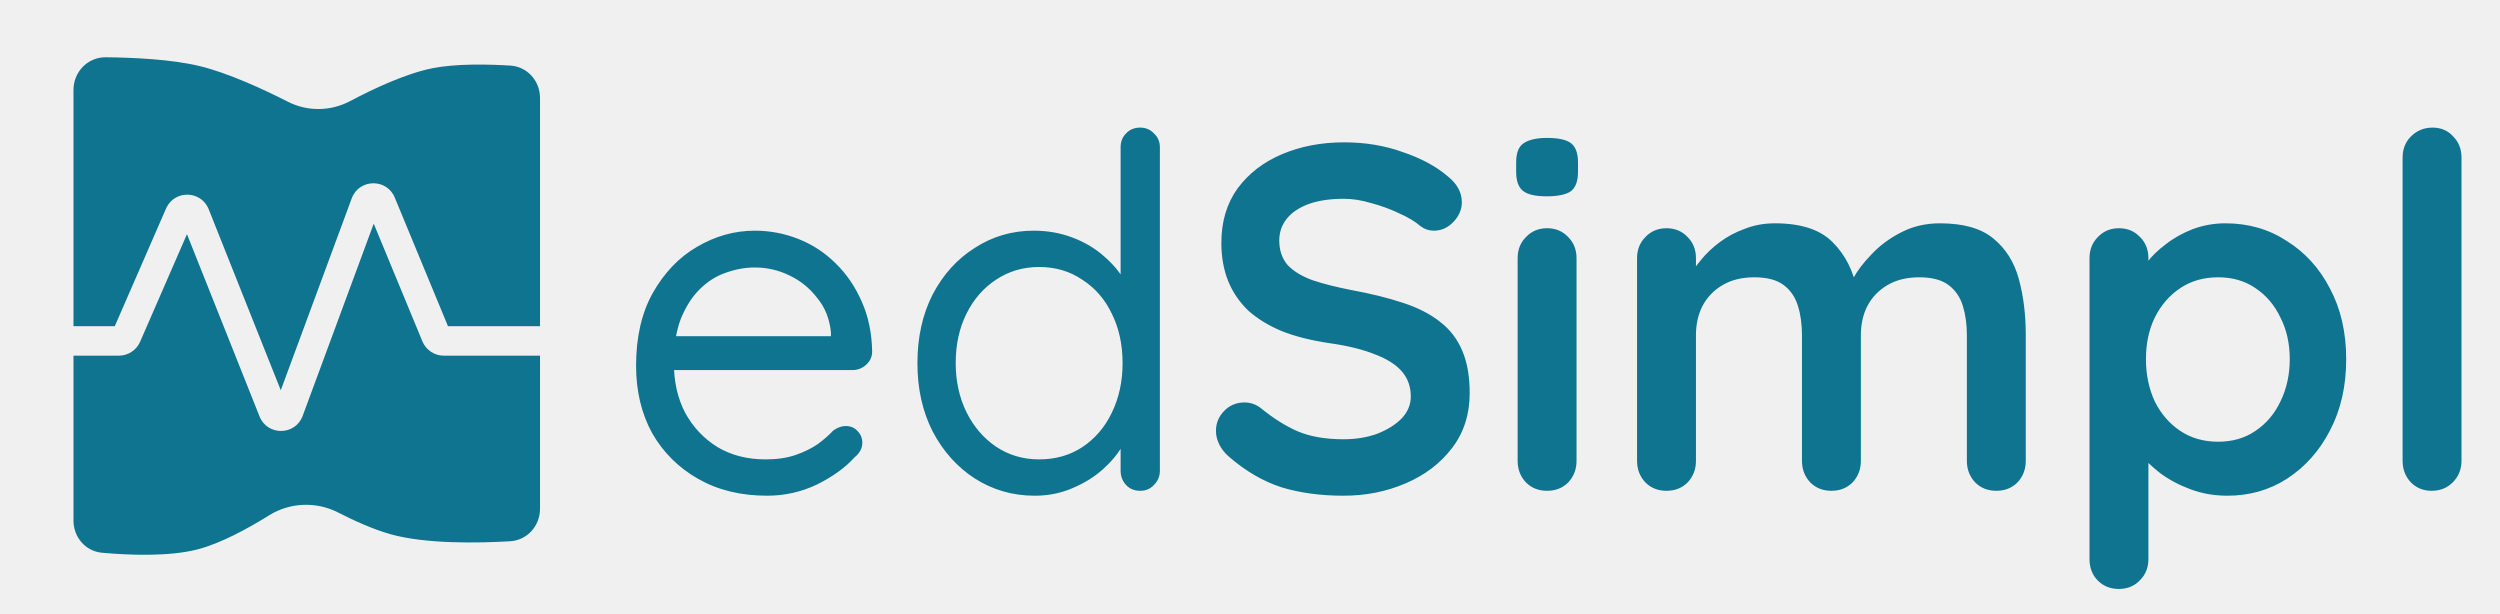
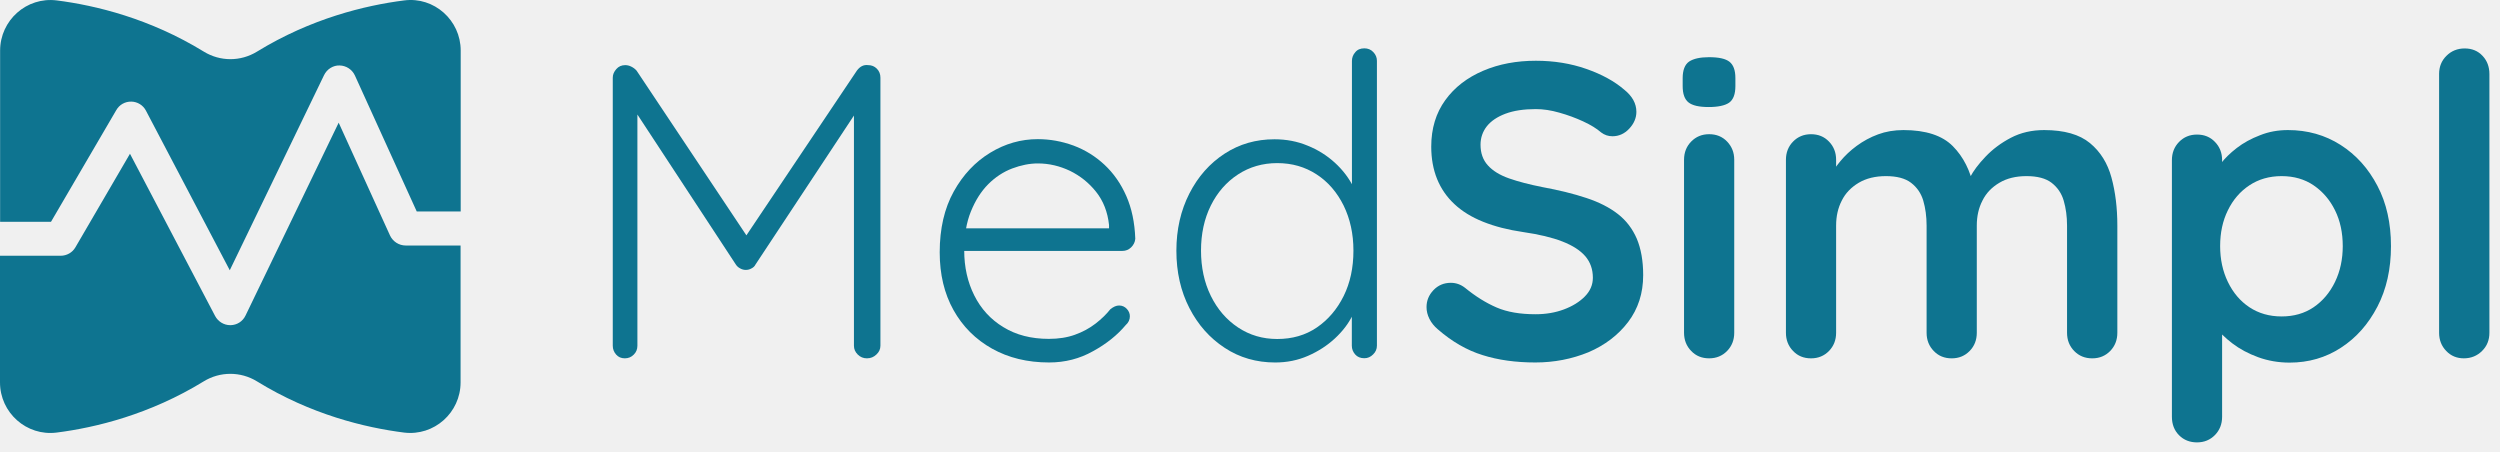
- <svg xmlns="http://www.w3.org/2000/svg" width="163" height="40" viewBox="0 0 163 40" fill="none">
-   <g clip-path="url(#clip0_4_5165)">
-     <path d="M27.541 22.258C27.774 22.821 28.325 23.189 28.935 23.189H35.209V33.175C35.209 34.291 34.371 35.226 33.257 35.291C31.144 35.414 27.77 35.473 25.48 34.836C24.349 34.521 23.081 33.946 22.023 33.406C20.61 32.685 18.894 32.758 17.548 33.598C16.183 34.449 14.4 35.428 12.875 35.821C11.004 36.304 8.394 36.196 6.651 36.039C5.576 35.942 4.791 35.025 4.791 33.945V23.189H7.753C8.352 23.188 8.895 22.833 9.135 22.283L12.19 15.268L16.921 27.149C17.432 28.433 19.255 28.41 19.734 27.115L24.367 14.583L27.541 22.258ZM6.895 3.734C8.657 3.751 11.174 3.863 13.012 4.307C14.871 4.756 17.172 5.819 18.793 6.643C20.057 7.285 21.572 7.257 22.825 6.593C24.349 5.785 26.475 4.786 28.222 4.443C29.743 4.145 31.791 4.186 33.276 4.276C34.382 4.344 35.209 5.277 35.209 6.385V21.27H29.209L25.738 12.88C25.214 11.613 23.407 11.648 22.932 12.934L18.307 25.444L13.607 13.643L13.557 13.529C13.021 12.434 11.45 12.409 10.879 13.486L10.825 13.598L7.483 21.27H4.791V5.863C4.791 4.687 5.719 3.723 6.895 3.734Z" fill="#0E7490" />
-   </g>
-   <path d="M50.016 32.32C48.309 32.32 46.816 31.957 45.536 31.232C44.256 30.507 43.253 29.515 42.528 28.256C41.824 26.976 41.472 25.504 41.472 23.84C41.472 21.984 41.835 20.405 42.56 19.104C43.307 17.781 44.267 16.779 45.44 16.096C46.635 15.392 47.893 15.04 49.216 15.04C50.197 15.04 51.147 15.221 52.064 15.584C52.981 15.947 53.792 16.48 54.496 17.184C55.2 17.867 55.765 18.699 56.192 19.68C56.619 20.64 56.843 21.717 56.864 22.912C56.864 23.253 56.736 23.541 56.48 23.776C56.224 24.011 55.925 24.128 55.584 24.128H42.944L42.368 21.92H54.688L54.176 22.368V21.664C54.091 20.789 53.792 20.043 53.28 19.424C52.789 18.784 52.181 18.293 51.456 17.952C50.752 17.611 50.005 17.44 49.216 17.44C48.576 17.44 47.936 17.557 47.296 17.792C46.677 18.005 46.112 18.368 45.6 18.88C45.109 19.371 44.704 20.011 44.384 20.8C44.085 21.589 43.936 22.539 43.936 23.648C43.936 24.885 44.181 25.973 44.672 26.912C45.184 27.851 45.888 28.597 46.784 29.152C47.68 29.685 48.725 29.952 49.92 29.952C50.667 29.952 51.317 29.856 51.872 29.664C52.427 29.472 52.907 29.237 53.312 28.96C53.717 28.661 54.059 28.363 54.336 28.064C54.613 27.872 54.88 27.776 55.136 27.776C55.456 27.776 55.712 27.883 55.904 28.096C56.117 28.309 56.224 28.565 56.224 28.864C56.224 29.227 56.053 29.547 55.712 29.824C55.115 30.485 54.304 31.072 53.28 31.584C52.256 32.075 51.168 32.32 50.016 32.32ZM74.344 8.32C74.706 8.32 75.005 8.448 75.24 8.704C75.496 8.939 75.624 9.237 75.624 9.6V30.688C75.624 31.051 75.496 31.36 75.24 31.616C75.005 31.872 74.706 32 74.344 32C73.96 32 73.65 31.872 73.416 31.616C73.181 31.36 73.064 31.051 73.064 30.688V27.648L73.672 27.424C73.672 27.936 73.512 28.48 73.192 29.056C72.872 29.611 72.434 30.133 71.88 30.624C71.325 31.115 70.664 31.52 69.896 31.84C69.149 32.16 68.338 32.32 67.464 32.32C66.034 32.32 64.733 31.947 63.56 31.2C62.408 30.453 61.49 29.429 60.808 28.128C60.146 26.827 59.816 25.344 59.816 23.68C59.816 21.995 60.146 20.501 60.808 19.2C61.49 17.899 62.408 16.885 63.56 16.16C64.712 15.413 65.992 15.04 67.4 15.04C68.296 15.04 69.138 15.189 69.928 15.488C70.717 15.787 71.4 16.192 71.976 16.704C72.573 17.216 73.042 17.781 73.384 18.4C73.725 19.019 73.896 19.637 73.896 20.256L73.064 20.064V9.6C73.064 9.237 73.181 8.939 73.416 8.704C73.65 8.448 73.96 8.32 74.344 8.32ZM67.752 29.952C68.818 29.952 69.757 29.685 70.568 29.152C71.4 28.597 72.04 27.851 72.488 26.912C72.957 25.952 73.192 24.875 73.192 23.68C73.192 22.464 72.957 21.387 72.488 20.448C72.04 19.509 71.4 18.773 70.568 18.24C69.757 17.685 68.818 17.408 67.752 17.408C66.706 17.408 65.768 17.685 64.936 18.24C64.125 18.773 63.485 19.509 63.016 20.448C62.546 21.387 62.312 22.464 62.312 23.68C62.312 24.853 62.546 25.92 63.016 26.88C63.485 27.819 64.125 28.565 64.936 29.12C65.768 29.675 66.706 29.952 67.752 29.952ZM87.6 32.32C86.107 32.32 84.763 32.139 83.568 31.776C82.373 31.392 81.232 30.731 80.144 29.792C79.867 29.557 79.653 29.291 79.504 28.992C79.355 28.693 79.28 28.395 79.28 28.096C79.28 27.605 79.451 27.179 79.792 26.816C80.155 26.432 80.603 26.24 81.136 26.24C81.541 26.24 81.904 26.368 82.224 26.624C83.035 27.285 83.835 27.787 84.624 28.128C85.435 28.469 86.427 28.64 87.6 28.64C88.389 28.64 89.115 28.523 89.776 28.288C90.437 28.032 90.971 27.701 91.376 27.296C91.781 26.869 91.984 26.389 91.984 25.856C91.984 25.216 91.792 24.672 91.408 24.224C91.024 23.776 90.437 23.403 89.648 23.104C88.859 22.784 87.856 22.539 86.64 22.368C85.488 22.197 84.475 21.941 83.6 21.6C82.725 21.237 81.989 20.789 81.392 20.256C80.816 19.701 80.379 19.061 80.08 18.336C79.781 17.589 79.632 16.757 79.632 15.84C79.632 14.453 79.984 13.269 80.688 12.288C81.413 11.307 82.384 10.56 83.6 10.048C84.816 9.536 86.16 9.28 87.632 9.28C89.019 9.28 90.299 9.493 91.472 9.92C92.667 10.325 93.637 10.848 94.384 11.488C95.003 11.979 95.312 12.544 95.312 13.184C95.312 13.653 95.131 14.08 94.768 14.464C94.405 14.848 93.979 15.04 93.488 15.04C93.168 15.04 92.88 14.944 92.624 14.752C92.283 14.453 91.824 14.176 91.248 13.92C90.672 13.643 90.064 13.419 89.424 13.248C88.784 13.056 88.187 12.96 87.632 12.96C86.715 12.96 85.936 13.077 85.296 13.312C84.677 13.547 84.208 13.867 83.888 14.272C83.568 14.677 83.408 15.147 83.408 15.68C83.408 16.32 83.589 16.853 83.952 17.28C84.336 17.685 84.88 18.016 85.584 18.272C86.288 18.507 87.131 18.72 88.112 18.912C89.392 19.147 90.512 19.424 91.472 19.744C92.453 20.064 93.264 20.48 93.904 20.992C94.544 21.483 95.024 22.112 95.344 22.88C95.664 23.627 95.824 24.544 95.824 25.632C95.824 27.019 95.44 28.213 94.672 29.216C93.904 30.219 92.891 30.987 91.632 31.52C90.395 32.053 89.051 32.32 87.6 32.32ZM102.79 30.048C102.79 30.603 102.608 31.072 102.246 31.456C101.883 31.819 101.424 32 100.87 32C100.315 32 99.856 31.819 99.494 31.456C99.131 31.072 98.95 30.603 98.95 30.048V16.832C98.95 16.277 99.131 15.819 99.494 15.456C99.856 15.072 100.315 14.88 100.87 14.88C101.424 14.88 101.883 15.072 102.246 15.456C102.608 15.819 102.79 16.277 102.79 16.832V30.048ZM100.838 12.8C100.112 12.8 99.6 12.683 99.302 12.448C99.003 12.213 98.854 11.797 98.854 11.2V10.592C98.854 9.973 99.014 9.557 99.334 9.344C99.675 9.109 100.187 8.992 100.87 8.992C101.616 8.992 102.139 9.109 102.438 9.344C102.736 9.579 102.886 9.995 102.886 10.592V11.2C102.886 11.819 102.726 12.245 102.406 12.48C102.086 12.693 101.563 12.8 100.838 12.8ZM115.728 14.56C117.435 14.56 118.694 14.976 119.504 15.808C120.315 16.619 120.848 17.675 121.104 18.976L120.56 18.688L120.816 18.176C121.072 17.685 121.467 17.163 122 16.608C122.534 16.032 123.174 15.552 123.92 15.168C124.688 14.763 125.542 14.56 126.48 14.56C128.016 14.56 129.179 14.891 129.968 15.552C130.779 16.213 131.334 17.099 131.632 18.208C131.931 19.296 132.08 20.512 132.08 21.856V30.048C132.08 30.603 131.899 31.072 131.536 31.456C131.174 31.819 130.715 32 130.16 32C129.606 32 129.147 31.819 128.784 31.456C128.422 31.072 128.24 30.603 128.24 30.048V21.856C128.24 21.152 128.155 20.523 127.984 19.968C127.814 19.392 127.504 18.933 127.056 18.592C126.608 18.251 125.968 18.08 125.136 18.08C124.326 18.08 123.632 18.251 123.056 18.592C122.48 18.933 122.043 19.392 121.744 19.968C121.467 20.523 121.328 21.152 121.328 21.856V30.048C121.328 30.603 121.147 31.072 120.784 31.456C120.422 31.819 119.963 32 119.408 32C118.854 32 118.395 31.819 118.032 31.456C117.67 31.072 117.488 30.603 117.488 30.048V21.856C117.488 21.152 117.403 20.523 117.232 19.968C117.062 19.392 116.752 18.933 116.304 18.592C115.856 18.251 115.216 18.08 114.384 18.08C113.574 18.08 112.88 18.251 112.304 18.592C111.728 18.933 111.291 19.392 110.992 19.968C110.715 20.523 110.576 21.152 110.576 21.856V30.048C110.576 30.603 110.395 31.072 110.032 31.456C109.67 31.819 109.211 32 108.656 32C108.102 32 107.643 31.819 107.28 31.456C106.918 31.072 106.736 30.603 106.736 30.048V16.832C106.736 16.277 106.918 15.819 107.28 15.456C107.643 15.072 108.102 14.88 108.656 14.88C109.211 14.88 109.67 15.072 110.032 15.456C110.395 15.819 110.576 16.277 110.576 16.832V18.208L110.096 18.112C110.288 17.749 110.555 17.365 110.896 16.96C111.238 16.533 111.654 16.139 112.144 15.776C112.635 15.413 113.179 15.125 113.776 14.912C114.374 14.677 115.024 14.56 115.728 14.56ZM145.1 14.56C146.594 14.56 147.927 14.944 149.1 15.712C150.295 16.459 151.234 17.493 151.916 18.816C152.62 20.139 152.972 21.675 152.972 23.424C152.972 25.173 152.62 26.72 151.916 28.064C151.234 29.387 150.306 30.432 149.132 31.2C147.98 31.947 146.679 32.32 145.228 32.32C144.375 32.32 143.575 32.181 142.828 31.904C142.082 31.627 141.42 31.275 140.844 30.848C140.29 30.421 139.852 29.995 139.532 29.568C139.234 29.12 139.084 28.747 139.084 28.448L140.076 28.032V36.448C140.076 37.003 139.895 37.461 139.532 37.824C139.17 38.208 138.711 38.4 138.156 38.4C137.602 38.4 137.143 38.219 136.78 37.856C136.418 37.493 136.236 37.024 136.236 36.448V16.832C136.236 16.277 136.418 15.819 136.78 15.456C137.143 15.072 137.602 14.88 138.156 14.88C138.711 14.88 139.17 15.072 139.532 15.456C139.895 15.819 140.076 16.277 140.076 16.832V18.4L139.532 18.112C139.532 17.835 139.682 17.504 139.98 17.12C140.279 16.715 140.684 16.32 141.196 15.936C141.708 15.531 142.295 15.2 142.956 14.944C143.639 14.688 144.354 14.56 145.1 14.56ZM144.62 18.08C143.682 18.08 142.86 18.315 142.156 18.784C141.452 19.253 140.898 19.893 140.492 20.704C140.108 21.493 139.916 22.4 139.916 23.424C139.916 24.427 140.108 25.344 140.492 26.176C140.898 26.987 141.452 27.627 142.156 28.096C142.86 28.565 143.682 28.8 144.62 28.8C145.559 28.8 146.37 28.565 147.052 28.096C147.756 27.627 148.3 26.987 148.684 26.176C149.09 25.344 149.292 24.427 149.292 23.424C149.292 22.4 149.09 21.493 148.684 20.704C148.3 19.893 147.756 19.253 147.052 18.784C146.37 18.315 145.559 18.08 144.62 18.08ZM160.49 30.048C160.49 30.603 160.298 31.072 159.914 31.456C159.551 31.819 159.093 32 158.538 32C158.005 32 157.557 31.819 157.194 31.456C156.831 31.072 156.65 30.603 156.65 30.048V10.272C156.65 9.717 156.831 9.259 157.194 8.896C157.578 8.512 158.047 8.32 158.602 8.32C159.157 8.32 159.605 8.512 159.946 8.896C160.309 9.259 160.49 9.717 160.49 10.272V30.048Z" fill="#0E7490" />
-   <defs>
-     <clipPath id="clip0_4_5165">
-       <rect width="40" height="40" fill="white" />
-     </clipPath>
-   </defs>
+ <svg xmlns="http://www.w3.org/2000/svg" width="177" height="32" viewBox="0 0 177 32" fill="none">
+   <path d="M44.264 4.611C44.403 4.611 44.55 4.643 44.696 4.717C44.843 4.79 44.965 4.88 45.071 5.002L53.254 17.276L52.455 17.244L60.671 4.994C60.891 4.7 61.152 4.57 61.469 4.611C61.706 4.611 61.91 4.692 62.081 4.863C62.252 5.035 62.334 5.247 62.334 5.499V24.481C62.334 24.718 62.236 24.93 62.048 25.101C61.861 25.28 61.641 25.37 61.38 25.37C61.119 25.37 60.907 25.28 60.728 25.101C60.548 24.921 60.459 24.718 60.459 24.481V7.309L60.997 7.366L53.49 18.727C53.433 18.849 53.336 18.939 53.205 19.004C53.075 19.078 52.944 19.11 52.806 19.11C52.667 19.11 52.537 19.078 52.406 19.004C52.276 18.939 52.17 18.841 52.097 18.727L44.566 7.252L45.128 6.868V24.481C45.128 24.718 45.047 24.93 44.876 25.101C44.704 25.28 44.492 25.37 44.24 25.37C43.979 25.37 43.775 25.28 43.62 25.101C43.465 24.921 43.384 24.718 43.384 24.481V5.499C43.384 5.279 43.465 5.084 43.637 4.888C43.792 4.709 44.004 4.611 44.264 4.611Z" fill="#0E7490" />
+   <path d="M74.273 25.663C72.749 25.663 71.405 25.337 70.239 24.685C69.074 24.033 68.161 23.12 67.509 21.955C66.857 20.789 66.531 19.428 66.531 17.863C66.531 16.184 66.865 14.75 67.525 13.56C68.185 12.37 69.049 11.457 70.109 10.813C71.168 10.169 72.285 9.852 73.475 9.852C74.347 9.852 75.186 10.006 76.01 10.308C76.833 10.618 77.558 11.066 78.202 11.669C78.846 12.272 79.359 13.006 79.742 13.878C80.126 14.75 80.337 15.752 80.378 16.902C80.362 17.138 80.256 17.342 80.085 17.513C79.905 17.684 79.702 17.765 79.465 17.765H67.574L67.215 16.168H78.903L78.52 16.527V15.932C78.422 15.002 78.112 14.22 77.599 13.576C77.085 12.932 76.466 12.443 75.749 12.093C75.023 11.751 74.273 11.571 73.483 11.571C72.888 11.571 72.285 11.694 71.657 11.93C71.038 12.166 70.467 12.541 69.97 13.038C69.465 13.544 69.057 14.188 68.74 14.97C68.422 15.752 68.267 16.673 68.267 17.741C68.267 18.907 68.503 19.966 68.976 20.912C69.449 21.857 70.133 22.615 71.038 23.161C71.934 23.715 73.01 23.992 74.257 23.992C74.95 23.992 75.569 23.895 76.107 23.699C76.653 23.503 77.134 23.242 77.558 22.916C77.982 22.59 78.332 22.248 78.609 21.898C78.83 21.718 79.033 21.629 79.229 21.629C79.449 21.629 79.628 21.71 79.775 21.865C79.922 22.02 79.995 22.199 79.995 22.395C79.995 22.631 79.897 22.843 79.702 23.014C79.107 23.723 78.341 24.343 77.387 24.864C76.433 25.402 75.398 25.663 74.273 25.663Z" fill="#0E7490" />
+   <path d="M96.597 3.422C96.85 3.422 97.07 3.512 97.233 3.691C97.404 3.87 97.486 4.074 97.486 4.31V24.474C97.486 24.71 97.396 24.922 97.217 25.093C97.037 25.273 96.834 25.363 96.597 25.363C96.32 25.363 96.1 25.273 95.945 25.093C95.79 24.914 95.709 24.71 95.709 24.474V20.945L96.214 20.529C96.214 21.1 96.067 21.695 95.774 22.298C95.481 22.901 95.057 23.455 94.511 23.961C93.965 24.466 93.337 24.873 92.612 25.191C91.886 25.509 91.112 25.664 90.281 25.664C88.96 25.664 87.762 25.322 86.711 24.629C85.651 23.936 84.82 22.999 84.209 21.809C83.597 20.619 83.288 19.266 83.288 17.75C83.288 16.25 83.597 14.898 84.209 13.699C84.82 12.501 85.651 11.564 86.703 10.879C87.754 10.195 88.928 9.861 90.232 9.861C91.063 9.861 91.846 10.007 92.571 10.309C93.304 10.602 93.948 11.01 94.511 11.523C95.073 12.037 95.521 12.624 95.847 13.292C96.173 13.96 96.336 14.645 96.336 15.354L95.717 14.906V4.318C95.717 4.082 95.798 3.87 95.953 3.699C96.1 3.512 96.32 3.422 96.597 3.422ZM90.427 24.001C91.495 24.001 92.432 23.732 93.231 23.186C94.03 22.64 94.665 21.899 95.13 20.961C95.595 20.024 95.823 18.948 95.823 17.742C95.823 16.552 95.587 15.492 95.13 14.555C94.665 13.618 94.03 12.876 93.215 12.347C92.4 11.817 91.479 11.548 90.427 11.548C89.4 11.548 88.471 11.817 87.656 12.347C86.833 12.884 86.189 13.618 85.725 14.555C85.26 15.492 85.032 16.56 85.032 17.742C85.032 18.924 85.26 20 85.725 20.945C86.189 21.89 86.833 22.64 87.656 23.186C88.48 23.732 89.4 24.001 90.427 24.001Z" fill="#0E7490" />
+   <path d="M108.7 25.663C107.315 25.663 106.068 25.491 104.967 25.141C103.859 24.799 102.8 24.188 101.797 23.315C101.536 23.095 101.341 22.851 101.202 22.574C101.063 22.297 100.998 22.02 100.998 21.742C100.998 21.286 101.161 20.887 101.487 20.544C101.813 20.202 102.221 20.023 102.718 20.023C103.093 20.023 103.427 20.145 103.729 20.381C104.478 20.993 105.228 21.457 105.97 21.775C106.712 22.093 107.624 22.248 108.717 22.248C109.45 22.248 110.118 22.134 110.73 21.905C111.341 21.677 111.838 21.367 112.213 20.984C112.588 20.601 112.775 20.161 112.775 19.664C112.775 19.069 112.596 18.564 112.246 18.148C111.887 17.732 111.349 17.382 110.616 17.097C109.882 16.811 108.953 16.591 107.828 16.428C106.761 16.273 105.823 16.029 105.008 15.703C104.193 15.377 103.517 14.961 102.979 14.456C102.433 13.951 102.025 13.356 101.748 12.679C101.471 11.995 101.332 11.229 101.332 10.381C101.332 9.093 101.667 8.001 102.327 7.088C102.987 6.175 103.884 5.491 105.008 5.01C106.133 4.529 107.38 4.301 108.741 4.301C110.029 4.301 111.219 4.496 112.311 4.879C113.411 5.263 114.3 5.752 114.992 6.346C115.563 6.803 115.856 7.325 115.856 7.919C115.856 8.351 115.685 8.751 115.351 9.109C115.017 9.468 114.617 9.647 114.161 9.647C113.868 9.647 113.599 9.558 113.362 9.378C113.044 9.101 112.621 8.84 112.091 8.596C111.561 8.351 110.991 8.14 110.404 7.977C109.809 7.805 109.255 7.724 108.741 7.724C107.893 7.724 107.176 7.83 106.589 8.05C106.003 8.27 105.571 8.563 105.269 8.938C104.976 9.313 104.821 9.753 104.821 10.242C104.821 10.837 104.992 11.326 105.342 11.709C105.685 12.092 106.19 12.402 106.842 12.63C107.494 12.859 108.277 13.062 109.181 13.242C110.371 13.462 111.406 13.714 112.311 14.016C113.207 14.309 113.957 14.692 114.552 15.157C115.147 15.621 115.587 16.208 115.889 16.909C116.182 17.61 116.337 18.466 116.337 19.477C116.337 20.764 115.979 21.865 115.269 22.802C114.56 23.731 113.623 24.44 112.466 24.937C111.292 25.418 110.037 25.663 108.7 25.663Z" fill="#0E7490" />
+   <path d="M120.975 7.578C120.298 7.578 119.825 7.472 119.548 7.252C119.271 7.032 119.133 6.649 119.133 6.095V5.532C119.133 4.962 119.288 4.57 119.589 4.359C119.899 4.155 120.363 4.049 120.999 4.049C121.692 4.049 122.173 4.155 122.45 4.375C122.727 4.595 122.866 4.978 122.866 5.532V6.095C122.866 6.665 122.719 7.056 122.425 7.268C122.132 7.472 121.643 7.578 120.975 7.578ZM122.784 23.561C122.784 24.074 122.613 24.506 122.279 24.848C121.945 25.191 121.521 25.37 121.007 25.37C120.494 25.37 120.07 25.199 119.736 24.848C119.402 24.506 119.23 24.074 119.23 23.561V11.311C119.23 10.797 119.402 10.365 119.736 10.023C120.07 9.681 120.494 9.501 121.007 9.501C121.521 9.501 121.945 9.673 122.279 10.023C122.613 10.373 122.784 10.797 122.784 11.311V23.561Z" fill="#0E7490" />
+   <path d="M134.765 9.209C136.346 9.209 137.512 9.592 138.262 10.35C139.011 11.108 139.509 12.094 139.745 13.3L139.24 13.031L139.476 12.559C139.712 12.102 140.079 11.613 140.576 11.092C141.073 10.57 141.668 10.122 142.369 9.755C143.07 9.388 143.861 9.209 144.725 9.209C146.151 9.209 147.227 9.519 147.969 10.13C148.71 10.741 149.216 11.556 149.493 12.575C149.77 13.594 149.908 14.727 149.908 15.974V23.562C149.908 24.075 149.737 24.507 149.403 24.849C149.069 25.192 148.645 25.371 148.132 25.371C147.618 25.371 147.194 25.2 146.852 24.849C146.518 24.507 146.347 24.075 146.347 23.562V15.974C146.347 15.322 146.265 14.735 146.11 14.205C145.955 13.675 145.662 13.26 145.254 12.942C144.839 12.624 144.244 12.469 143.478 12.469C142.728 12.469 142.084 12.624 141.554 12.942C141.016 13.26 140.617 13.675 140.356 14.205C140.087 14.727 139.957 15.313 139.957 15.974V23.562C139.957 24.075 139.786 24.507 139.451 24.849C139.117 25.192 138.693 25.371 138.18 25.371C137.667 25.371 137.243 25.2 136.909 24.849C136.574 24.507 136.403 24.075 136.403 23.562V15.974C136.403 15.322 136.322 14.735 136.167 14.205C136.012 13.684 135.719 13.26 135.303 12.942C134.887 12.624 134.292 12.469 133.526 12.469C132.776 12.469 132.133 12.624 131.595 12.942C131.065 13.26 130.657 13.675 130.396 14.205C130.128 14.727 129.997 15.313 129.997 15.974V23.562C129.997 24.075 129.826 24.507 129.492 24.849C129.158 25.192 128.734 25.371 128.22 25.371C127.707 25.371 127.283 25.2 126.949 24.849C126.615 24.507 126.444 24.075 126.444 23.562V11.312C126.444 10.798 126.615 10.366 126.949 10.024C127.283 9.682 127.707 9.502 128.22 9.502C128.734 9.502 129.158 9.674 129.492 10.024C129.826 10.366 129.997 10.798 129.997 11.312V12.583L129.557 12.493C129.736 12.159 129.981 11.793 130.299 11.41C130.617 11.027 131 10.66 131.456 10.326C131.912 9.991 132.418 9.714 132.972 9.511C133.502 9.315 134.105 9.209 134.765 9.209Z" fill="#0E7490" />
+   <path d="M161.987 9.209C163.373 9.209 164.611 9.559 165.712 10.26C166.812 10.961 167.676 11.923 168.32 13.154C168.964 14.376 169.281 15.803 169.281 17.424C169.281 19.046 168.964 20.473 168.32 21.712C167.676 22.95 166.82 23.92 165.736 24.621C164.66 25.322 163.446 25.673 162.101 25.673C161.311 25.673 160.569 25.542 159.876 25.29C159.183 25.037 158.572 24.711 158.05 24.311C157.529 23.912 157.121 23.513 156.836 23.113C156.551 22.706 156.404 22.363 156.404 22.095L157.325 21.712V29.511C157.325 30.025 157.154 30.457 156.82 30.799C156.486 31.141 156.062 31.321 155.548 31.321C155.035 31.321 154.611 31.15 154.277 30.815C153.943 30.481 153.771 30.041 153.771 29.511V11.336C153.771 10.823 153.943 10.391 154.277 10.049C154.611 9.706 155.035 9.527 155.548 9.527C156.062 9.527 156.486 9.698 156.82 10.049C157.154 10.391 157.325 10.823 157.325 11.336V12.787L156.82 12.518C156.82 12.257 156.958 11.947 157.235 11.581C157.512 11.214 157.887 10.847 158.36 10.48C158.833 10.114 159.387 9.812 160.006 9.576C160.634 9.323 161.294 9.209 161.987 9.209ZM161.539 12.469C160.667 12.469 159.909 12.689 159.257 13.121C158.605 13.553 158.099 14.14 157.733 14.89C157.366 15.631 157.186 16.479 157.186 17.424C157.186 18.354 157.366 19.201 157.733 19.959C158.099 20.717 158.605 21.32 159.257 21.752C159.909 22.184 160.667 22.404 161.539 22.404C162.411 22.404 163.169 22.184 163.804 21.752C164.44 21.32 164.954 20.717 165.32 19.959C165.687 19.201 165.867 18.354 165.867 17.424C165.867 16.479 165.687 15.631 165.32 14.89C164.954 14.148 164.448 13.561 163.804 13.121C163.169 12.689 162.411 12.469 161.539 12.469Z" fill="#0E7490" />
+   <path d="M176.25 23.561C176.25 24.074 176.079 24.506 175.728 24.849C175.386 25.191 174.954 25.37 174.441 25.37C173.944 25.37 173.528 25.199 173.194 24.849C172.86 24.506 172.688 24.074 172.688 23.561V5.239C172.688 4.726 172.86 4.294 173.21 3.951C173.552 3.609 173.984 3.43 174.498 3.43C175.011 3.43 175.435 3.601 175.761 3.951C176.087 4.294 176.25 4.726 176.25 5.239V23.561Z" fill="#0E7490" />
+   <path d="M32.617 3.575V14.97H29.504L25.127 5.344C24.932 4.92 24.508 4.643 24.043 4.635C23.587 4.619 23.147 4.896 22.943 5.32L16.268 19.134L10.335 7.838C10.139 7.455 9.74 7.202 9.3 7.194C8.851 7.186 8.452 7.414 8.232 7.797L3.611 15.703H0.008V3.584C0.008 1.44 1.883 -0.239 4.018 0.03C6.773 0.38 10.612 1.31 14.434 3.657C15.591 4.366 17.034 4.366 18.192 3.657C22.014 1.31 25.853 0.38 28.616 0.03C30.735 -0.247 32.617 1.432 32.617 3.575Z" fill="#0E7490" />
+   <path d="M28.722 17.382H32.609V27.073C32.609 29.216 30.735 30.887 28.608 30.626C25.853 30.276 22.014 29.355 18.191 26.999C17.034 26.29 15.583 26.29 14.426 26.999C10.604 29.346 6.765 30.276 4.01 30.626C1.875 30.895 0 29.216 0 27.073V18.107H4.295C4.727 18.107 5.127 17.879 5.338 17.512L9.202 10.886L15.233 22.378C15.445 22.769 15.852 23.022 16.301 23.022H16.325C16.781 23.014 17.189 22.753 17.385 22.337L23.978 8.686L27.613 16.673C27.817 17.105 28.249 17.382 28.722 17.382Z" fill="#0E7490" />
</svg>
